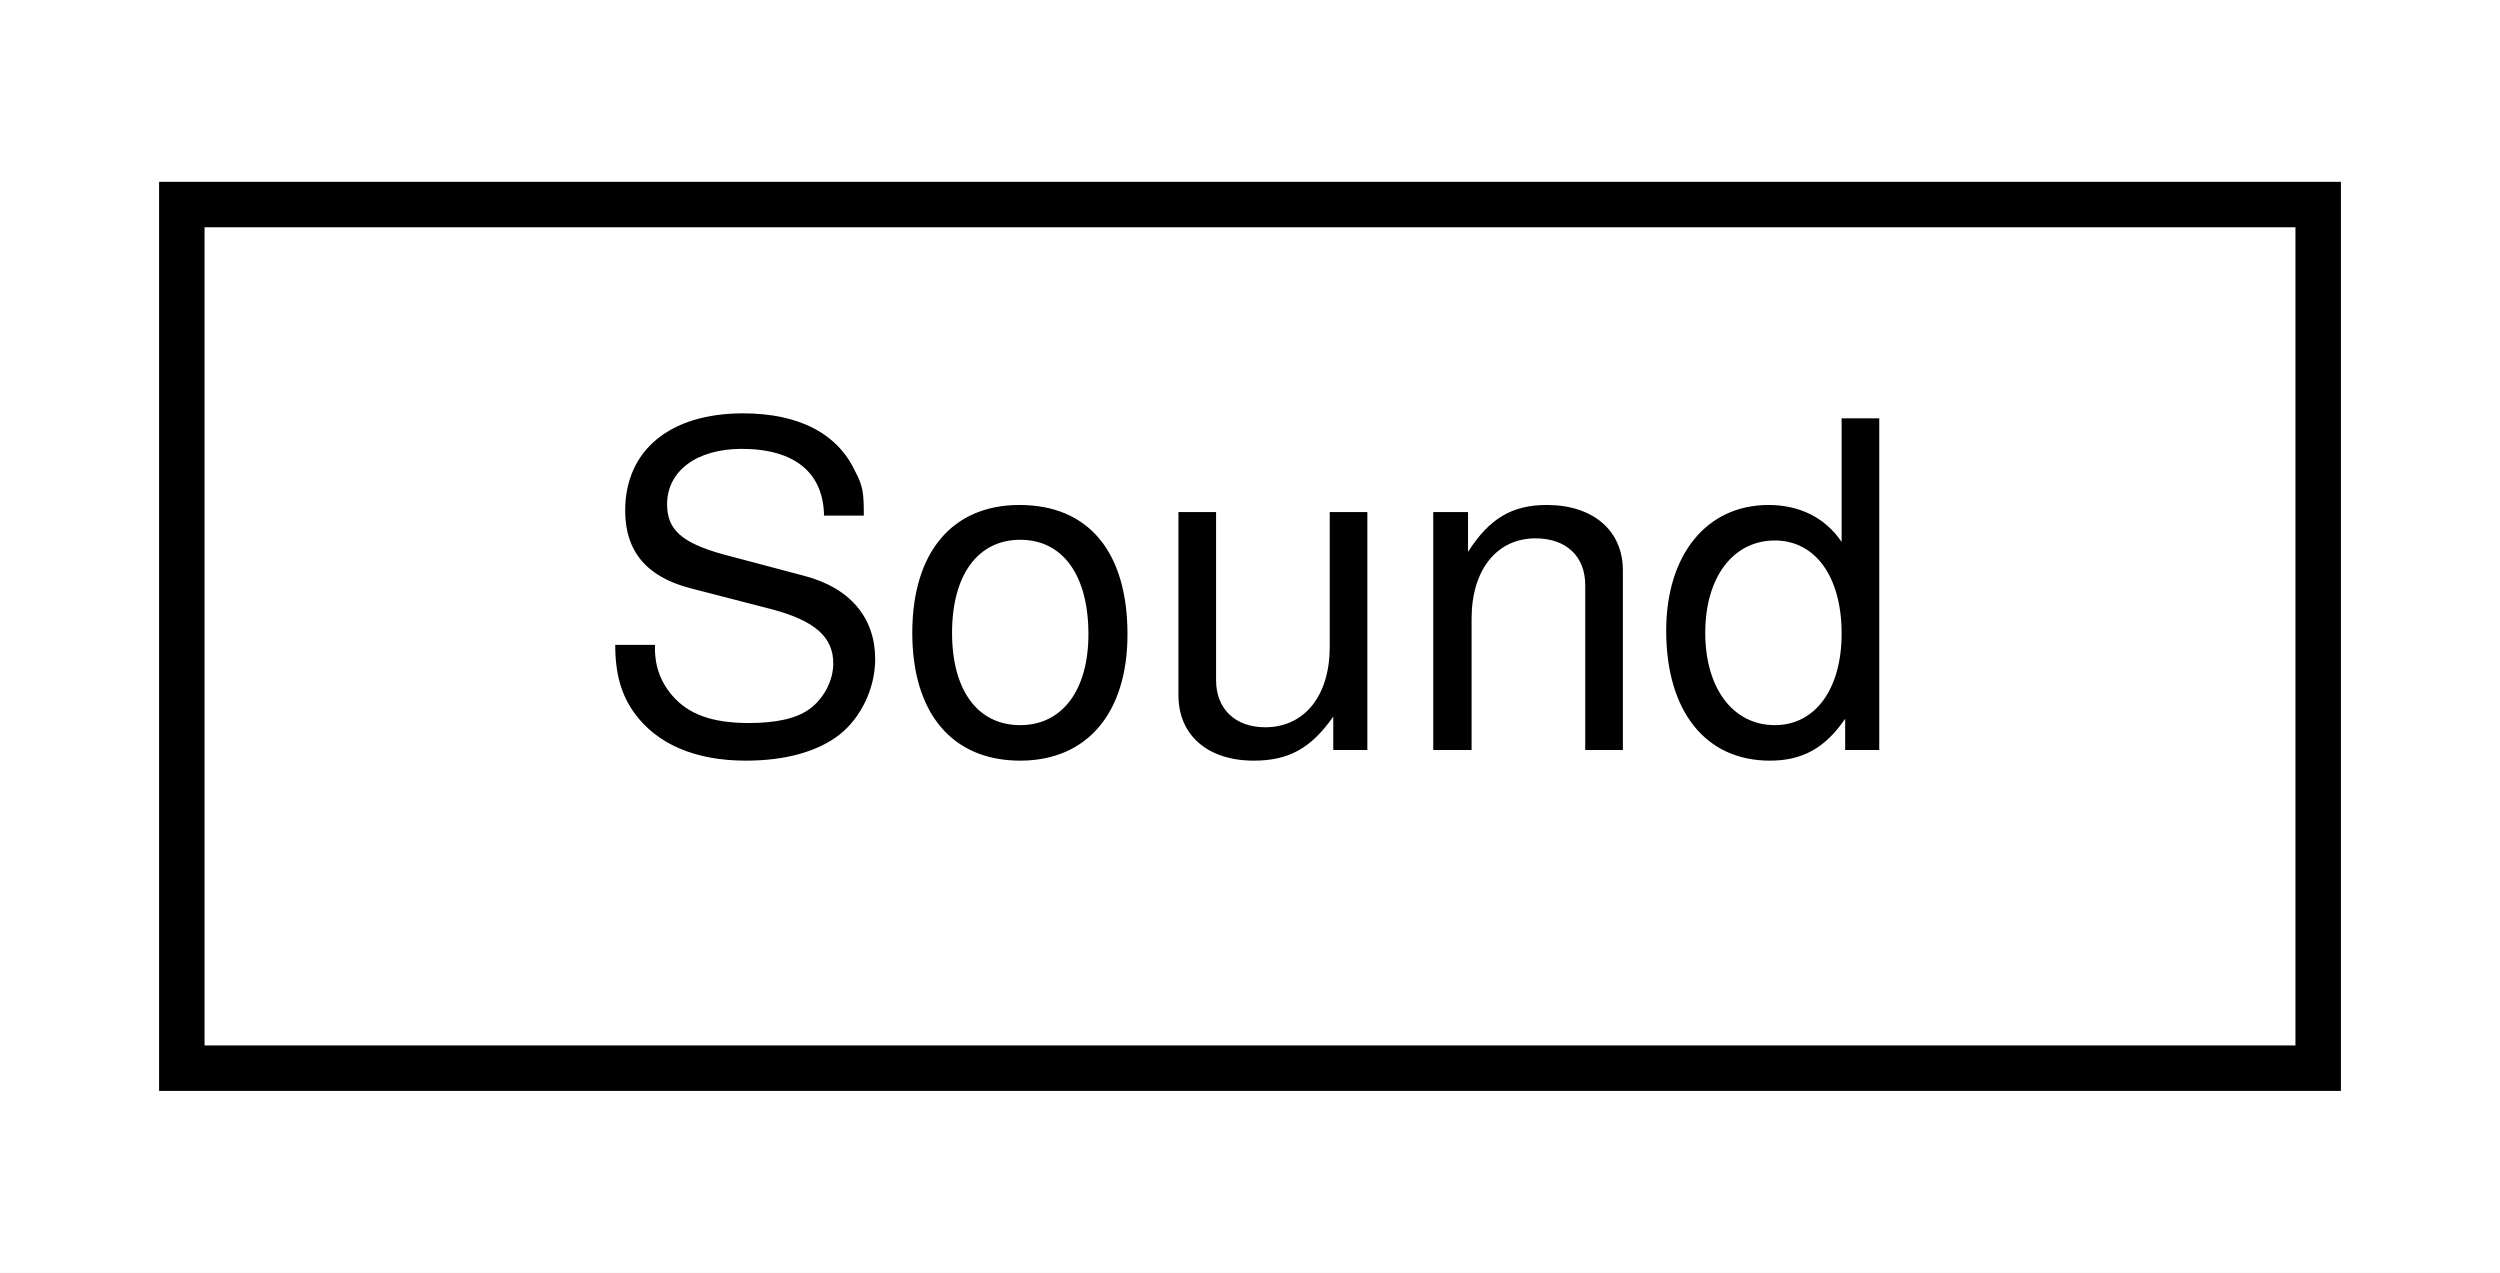
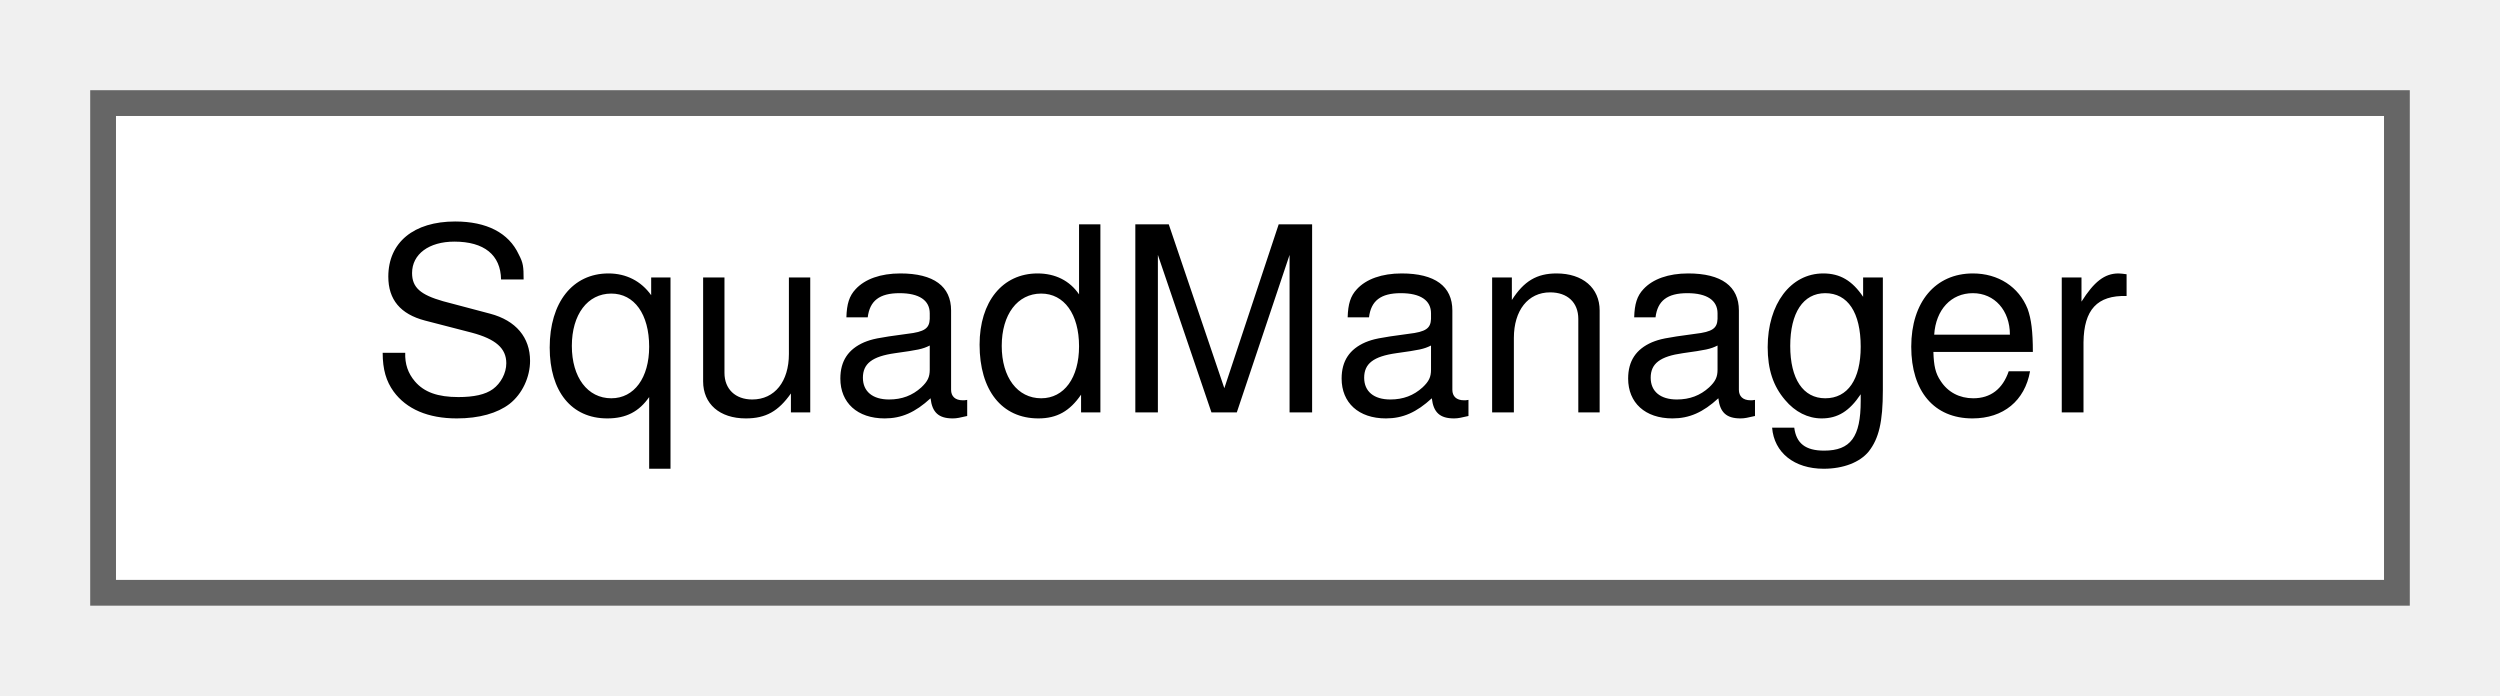
- <svg xmlns="http://www.w3.org/2000/svg" xmlns:xlink="http://www.w3.org/1999/xlink" width="55pt" height="28pt" viewBox="0.00 0.00 55.00 28.00">
-   <g id="graph0" class="graph" transform="scale(1 1) rotate(0) translate(4 24)">
-     <polygon fill="white" stroke="transparent" points="-4,4 -4,-24 51,-24 51,4 -4,4" />
-     <g id="node1" class="node">
-       <g id="a_node1">
-         <a xlink:href="classcom_1_1peternaggschga_1_1gwent_1_1ui_1_1sounds_1_1Sound.xhtml" target="_top" xlink:title="A data class encapsulating information on a certain sound effect, e.g., its id in a SoundPool and whe...">
-           <polygon fill="white" stroke="black" points="0,-0.5 0,-19.5 47,-19.5 47,-0.5 0,-0.5" />
-           <text text-anchor="middle" x="23.5" y="-7.5" font-family="Helvetica,sans-Serif" font-size="10.00">Sound</text>
+ <svg xmlns="http://www.w3.org/2000/svg" xmlns:xlink="http://www.w3.org/1999/xlink" width="97pt" height="27pt" viewBox="0.00 0.00 97.00 27.00">
+   <g id="graph0" class="graph" transform="scale(1 1) rotate(0) translate(4 23)">
+     <g id="Node000000" class="node">
+       <g id="a_Node000000">
+         <a xlink:href="classcom_1_1peternaggschga_1_1gwent_1_1ui_1_1dialogs_1_1addcard_1_1SquadManager.xhtml" target="_top" xlink:title="A class used by the CardNumberPickerAdapter to determine the first squad with members or set the defa...">
+           <polygon fill="white" stroke="#666666" points="89,-19 0,-19 0,0 89,0 89,-19" />
+           <text text-anchor="middle" x="44.5" y="-7" font-family="Helvetica,sans-Serif" font-size="10.00">SquadManager</text>
        </a>
      </g>
    </g>
  </g>
</svg>
